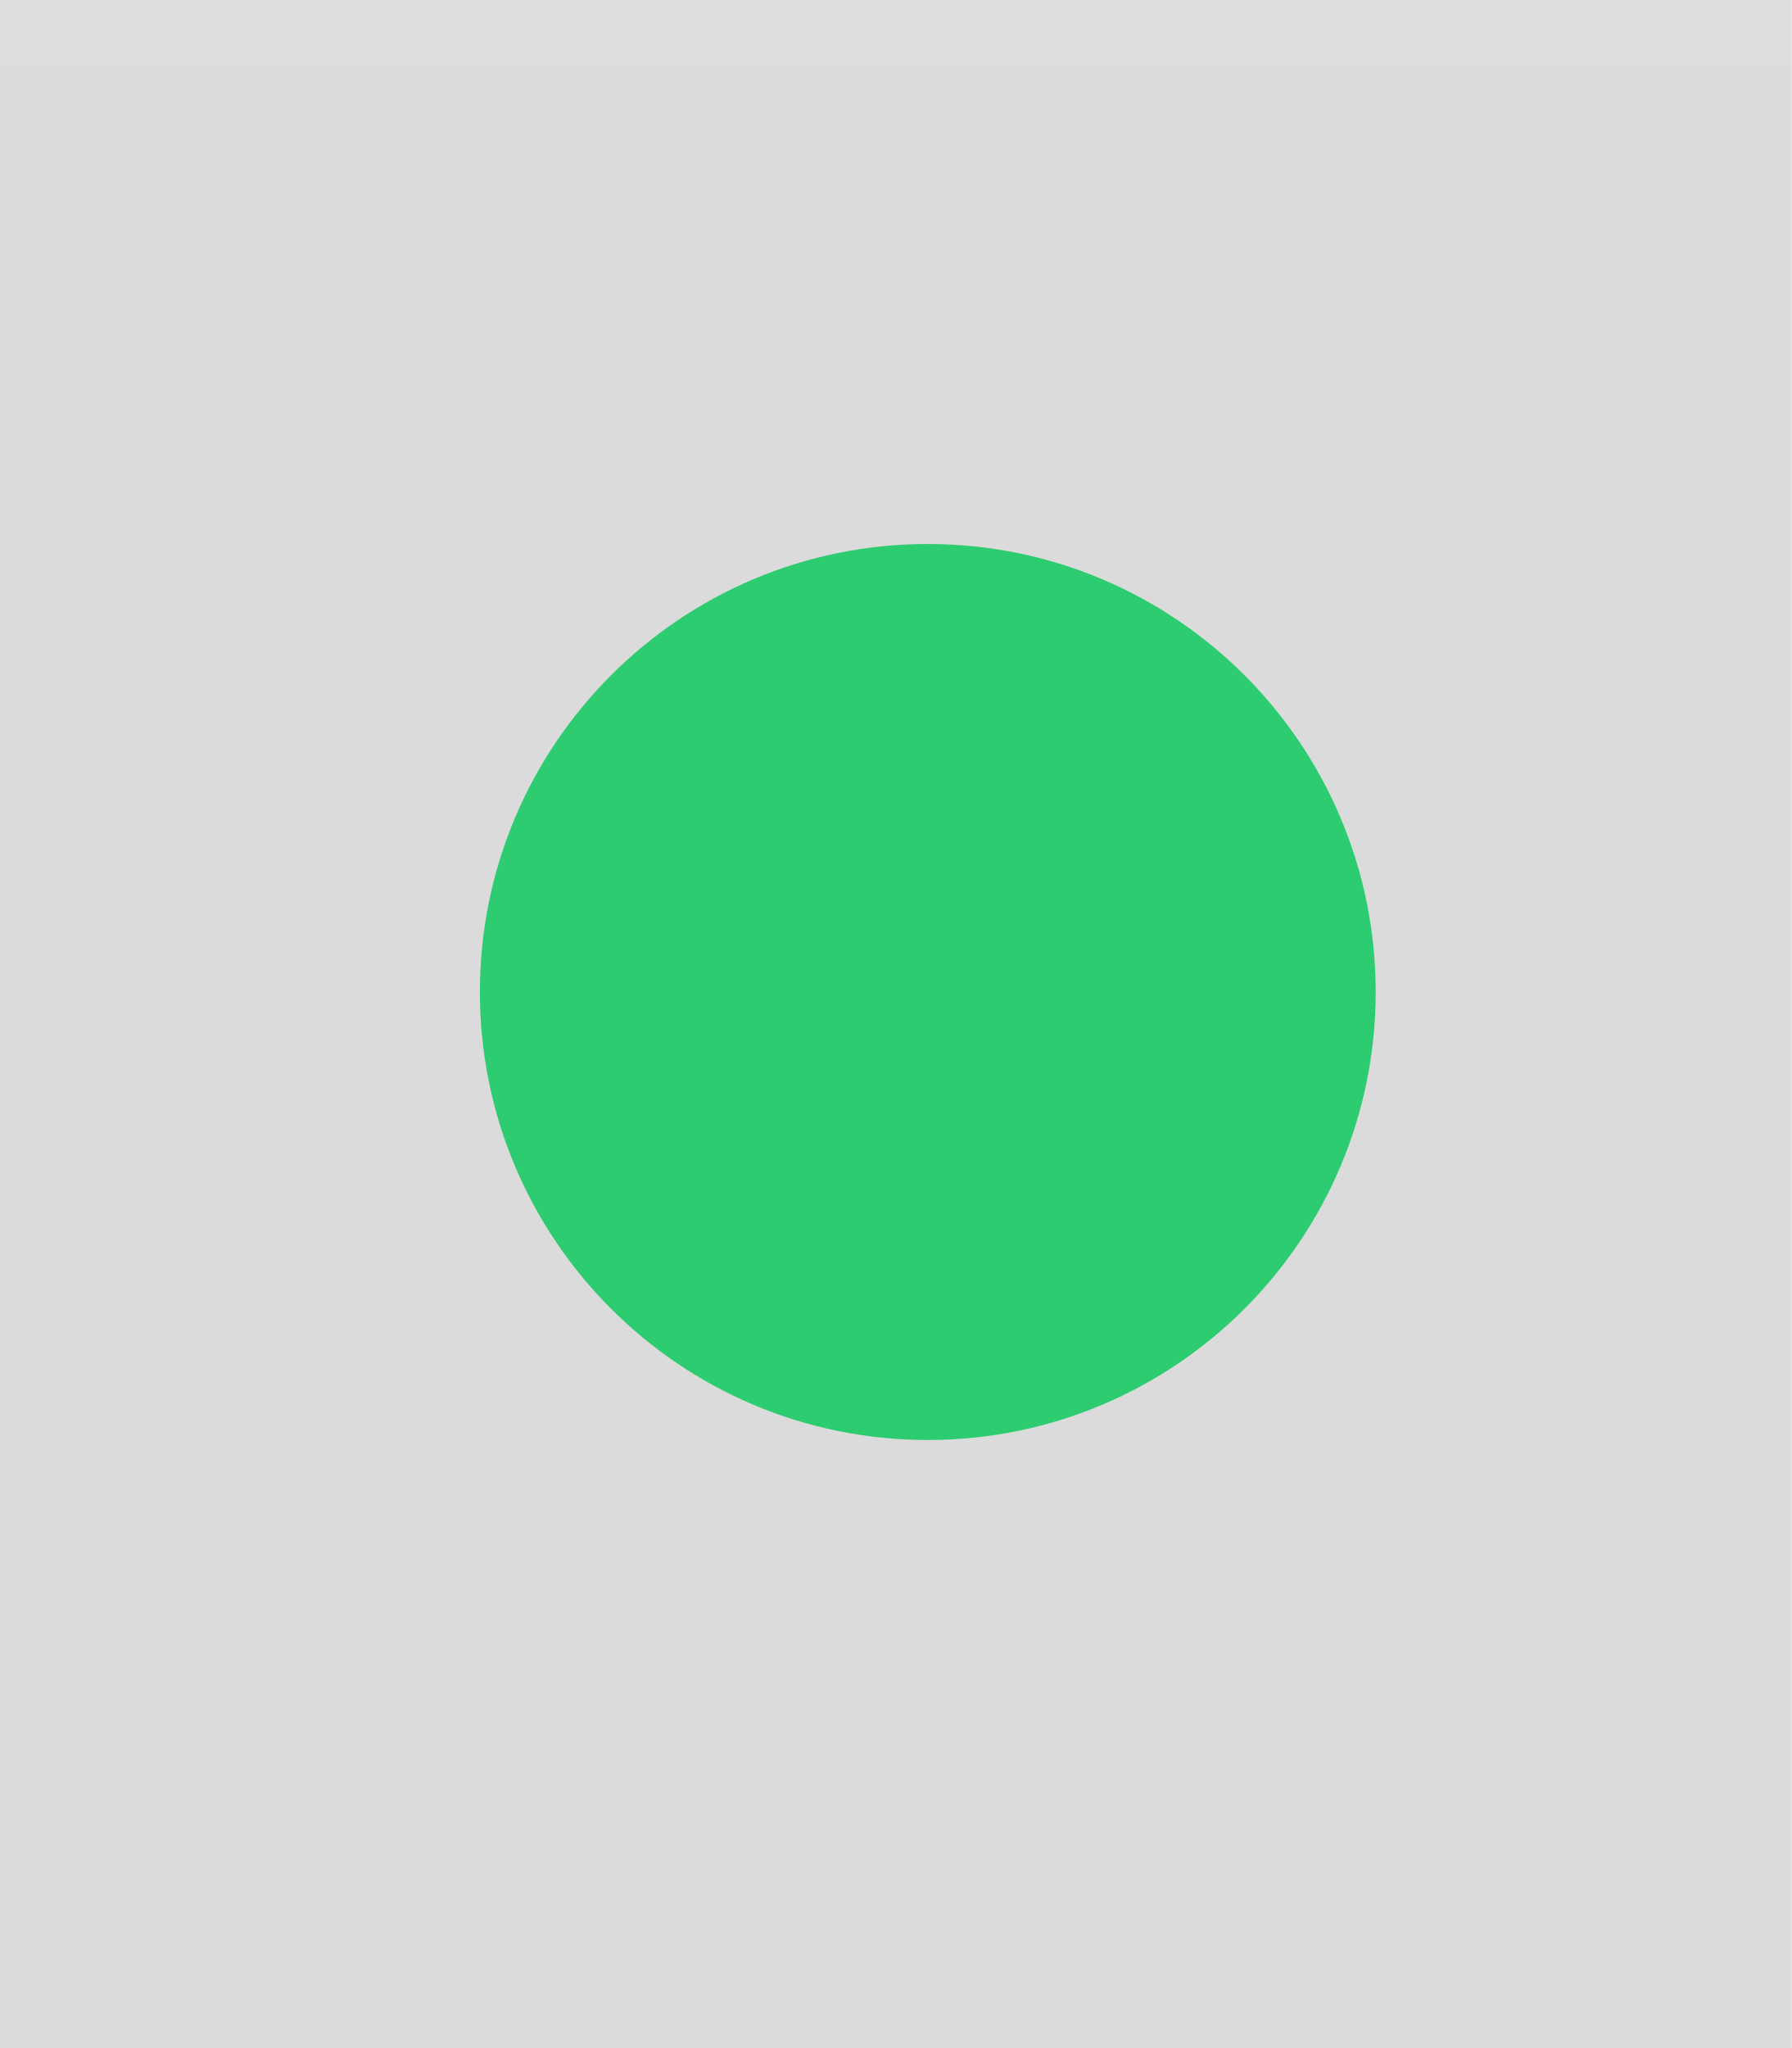
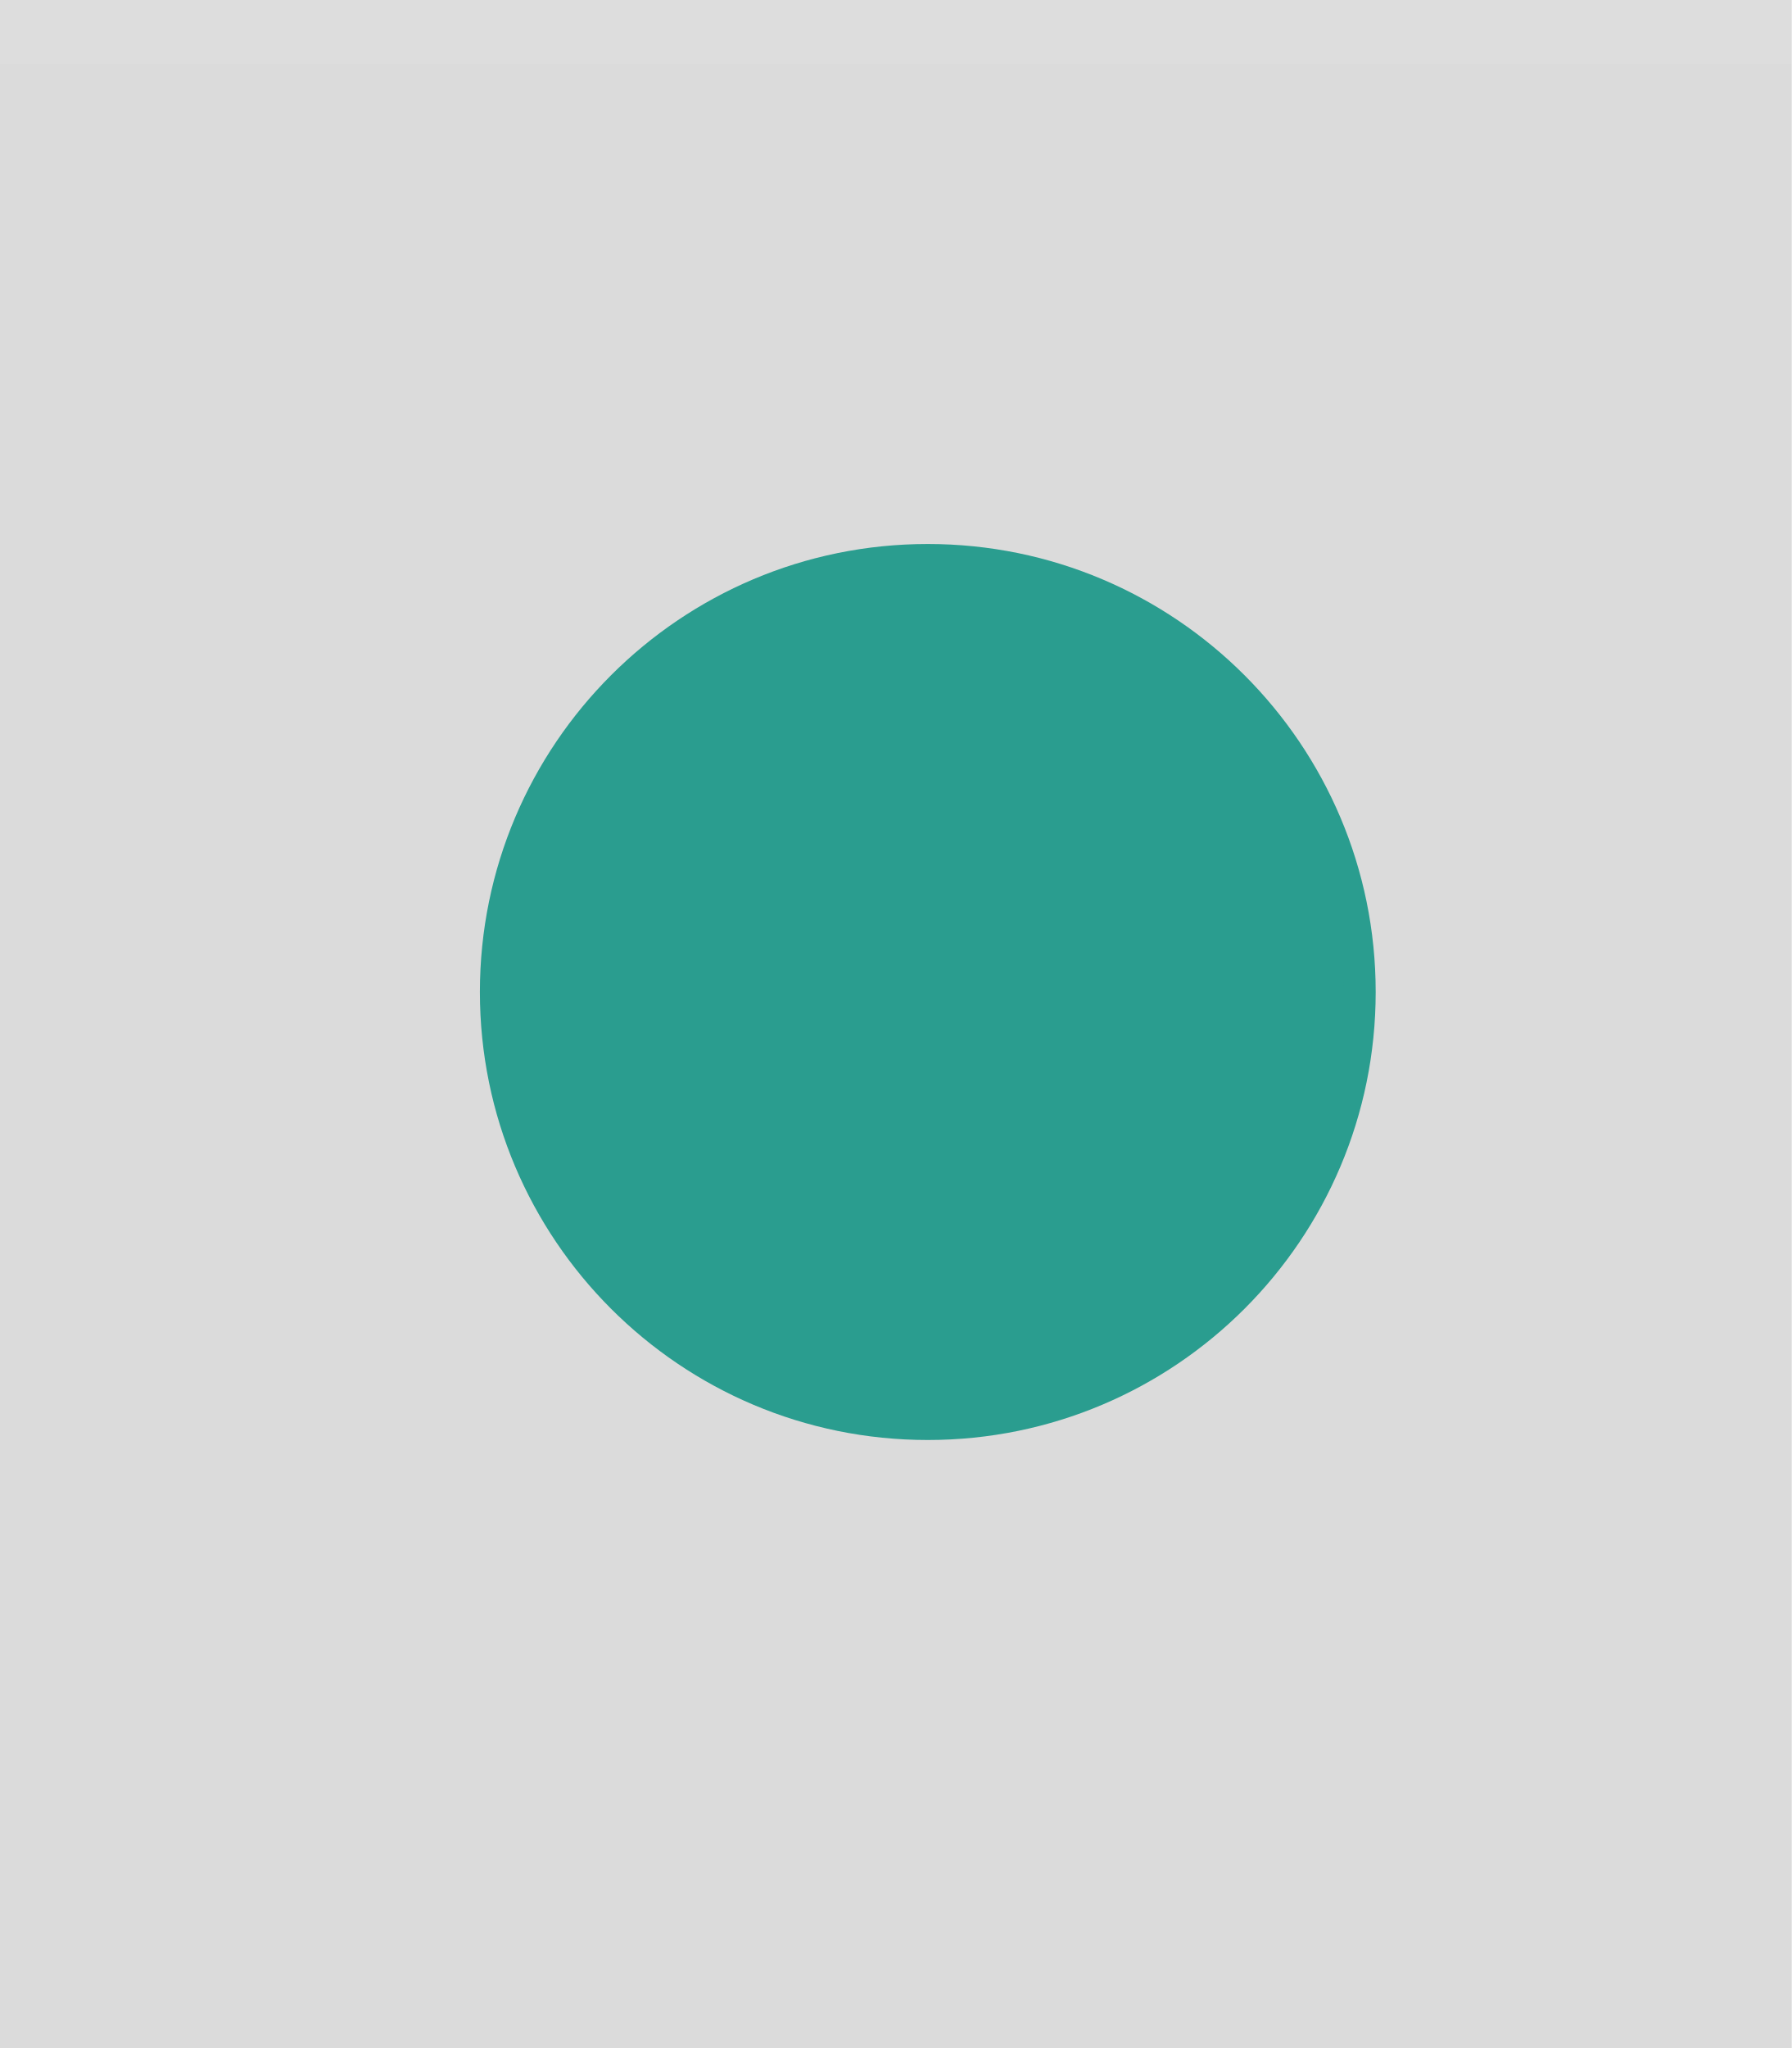
<svg xmlns="http://www.w3.org/2000/svg" width="28" height="32" viewBox="0 0 28 32" id="svg4142" version="1.1">
  <defs id="defs4144" />
  <g id="layer1" transform="translate(0,-1020.362)">
    <rect style="opacity:1;fill:#DBDBDB;fill-opacity:1;fill-rule:evenodd;stroke:none;stroke-width:2.745;stroke-linecap:butt;stroke-linejoin:miter;stroke-miterlimit:4;stroke-dasharray:none;stroke-dashoffset:478.437;stroke-opacity:1" id="rect4741" width="28" height="32" x="0" y="1020.362" />
    <circle style="fill:#eceff1;fill-opacity:0.1;stroke:none;stroke-width:0.5;stroke-linejoin:miter;stroke-miterlimit:4;stroke-dasharray:none;stroke-opacity:1" id="path2994" cx="1036.362" cy="13" r="12" transform="matrix(0,1,-1,0,0,0)" />
    <rect style="opacity:1;fill:#ffffff;fill-opacity:0.07;fill-rule:evenodd;stroke:none;stroke-width:2.745;stroke-linecap:butt;stroke-linejoin:miter;stroke-miterlimit:4;stroke-dasharray:none;stroke-dashoffset:478.437;stroke-opacity:1" id="rect4959" width="28" height="1" x="0" y="1020.362" />
-     <path id="path4289" style="fill:#2ecc71;fill-opacity:1;fill-rule:evenodd;stroke:none;stroke-width:0.013" d="m 14.5,1042.862 c 3.866,0 7,-3.134 7,-7 0,-3.866 -3.134,-7 -7,-7 -3.866,0 -7,3.134 -7,7 0,3.866 3.134,7 7,7" />
-     <path id="path4291" style="fill:#2ecc71;fill-opacity:1;fill-rule:evenodd;stroke:none;stroke-width:0.013" d="m 14.5,1042.362 c 3.59,0 6.5,-2.91 6.5,-6.5 0,-3.59 -2.91,-6.5 -6.5,-6.5 -3.59,0 -6.5,2.91 -6.5,6.5 0,3.59 2.91,6.5 6.5,6.5" />
+     <path id="path4289" style="fill:#2a9d8f;fill-opacity:1;fill-rule:evenodd;stroke:none;stroke-width:0.013" d="m 14.5,1042.862 c 3.866,0 7,-3.134 7,-7 0,-3.866 -3.134,-7 -7,-7 -3.866,0 -7,3.134 -7,7 0,3.866 3.134,7 7,7" />
+     <path id="path4291" style="fill:#2a9d8f;fill-opacity:1;fill-rule:evenodd;stroke:none;stroke-width:0.013" d="m 14.5,1042.362 c 3.59,0 6.5,-2.91 6.5,-6.5 0,-3.59 -2.91,-6.5 -6.5,-6.5 -3.59,0 -6.5,2.91 -6.5,6.5 0,3.59 2.91,6.5 6.5,6.5" />
  </g>
</svg>
